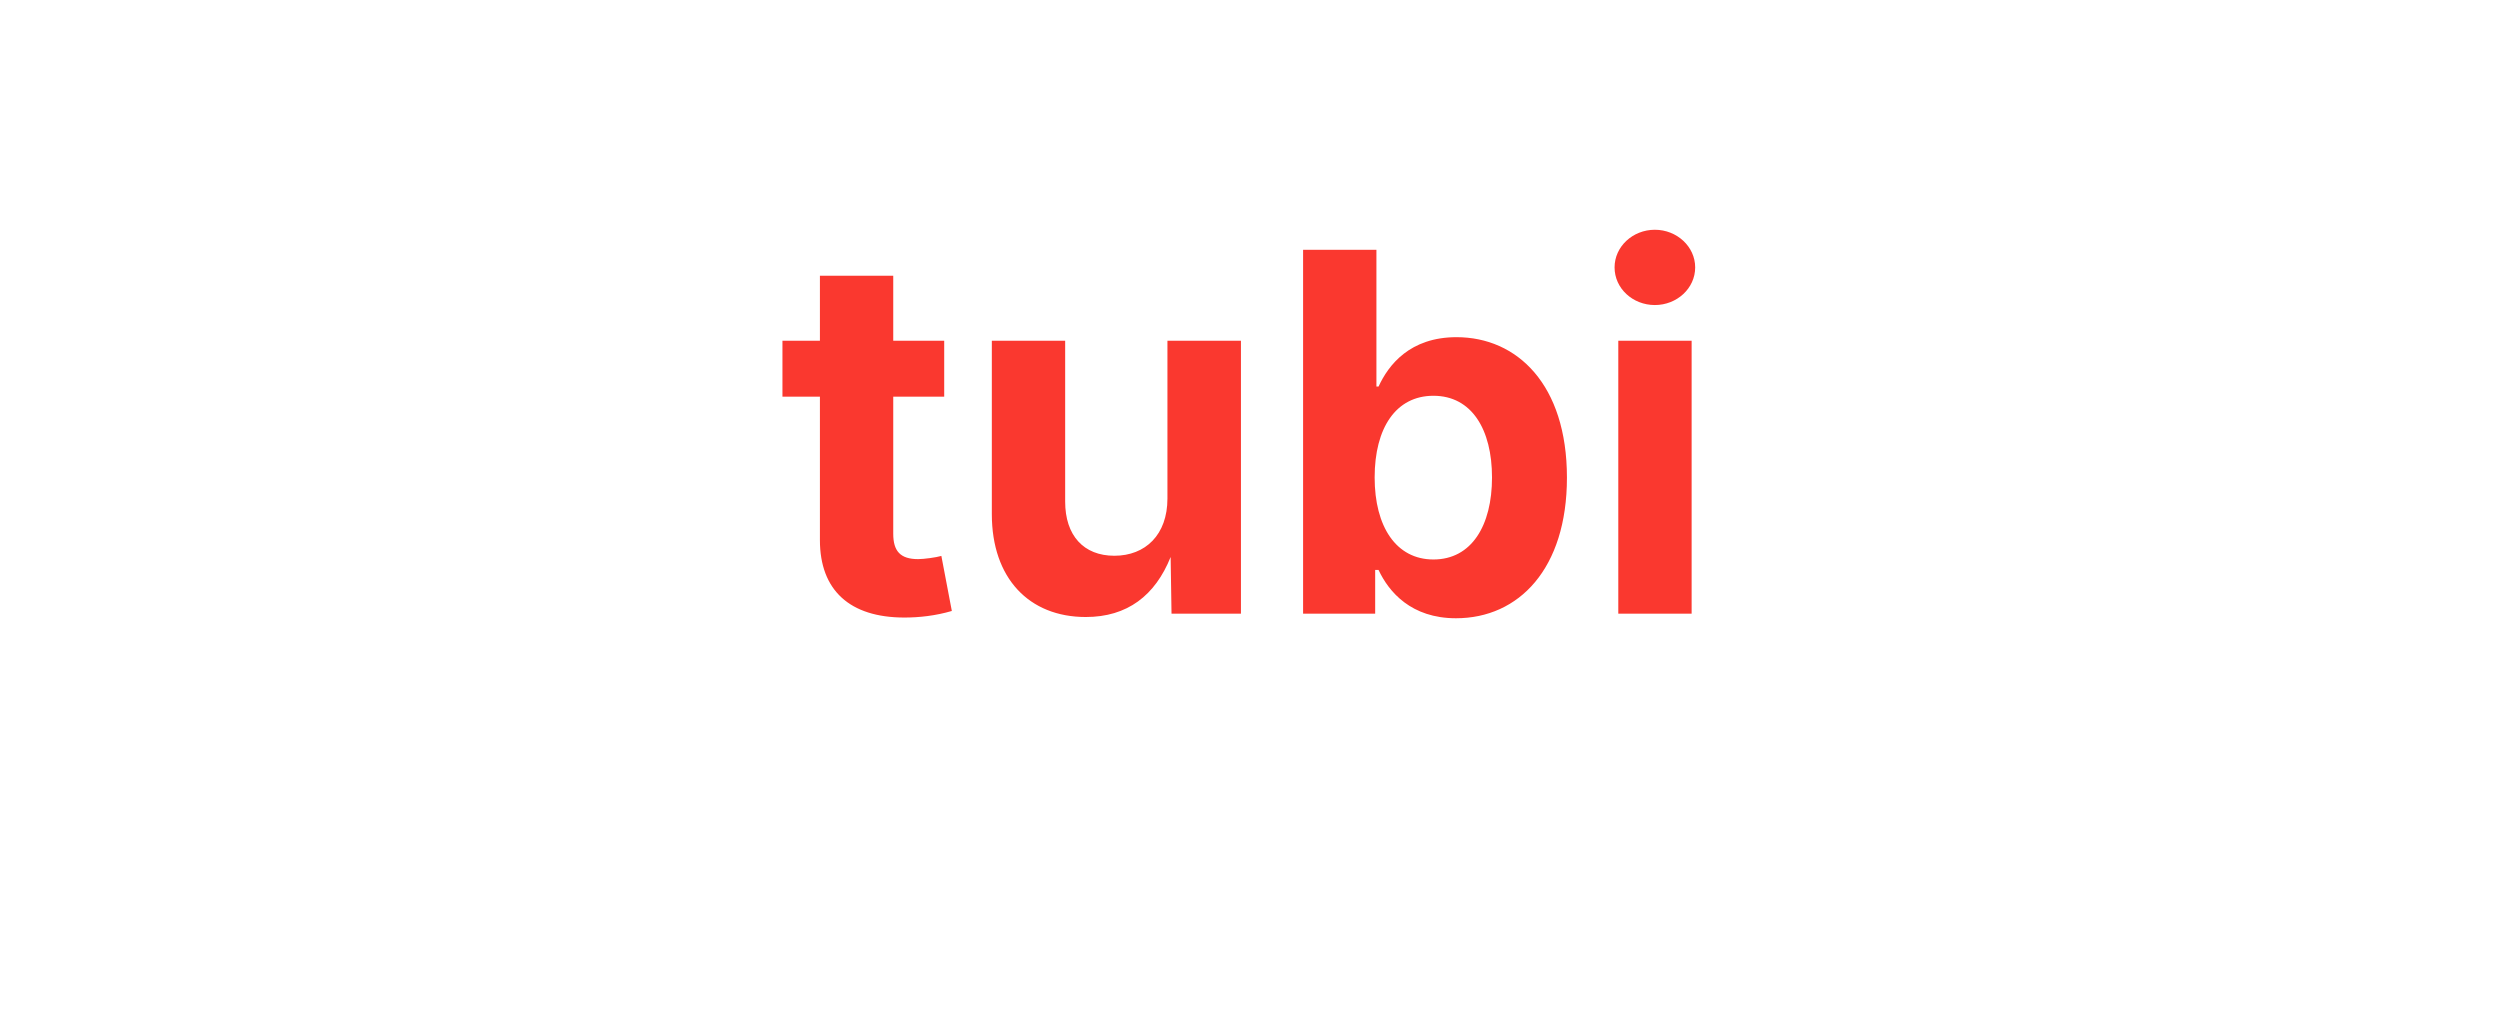
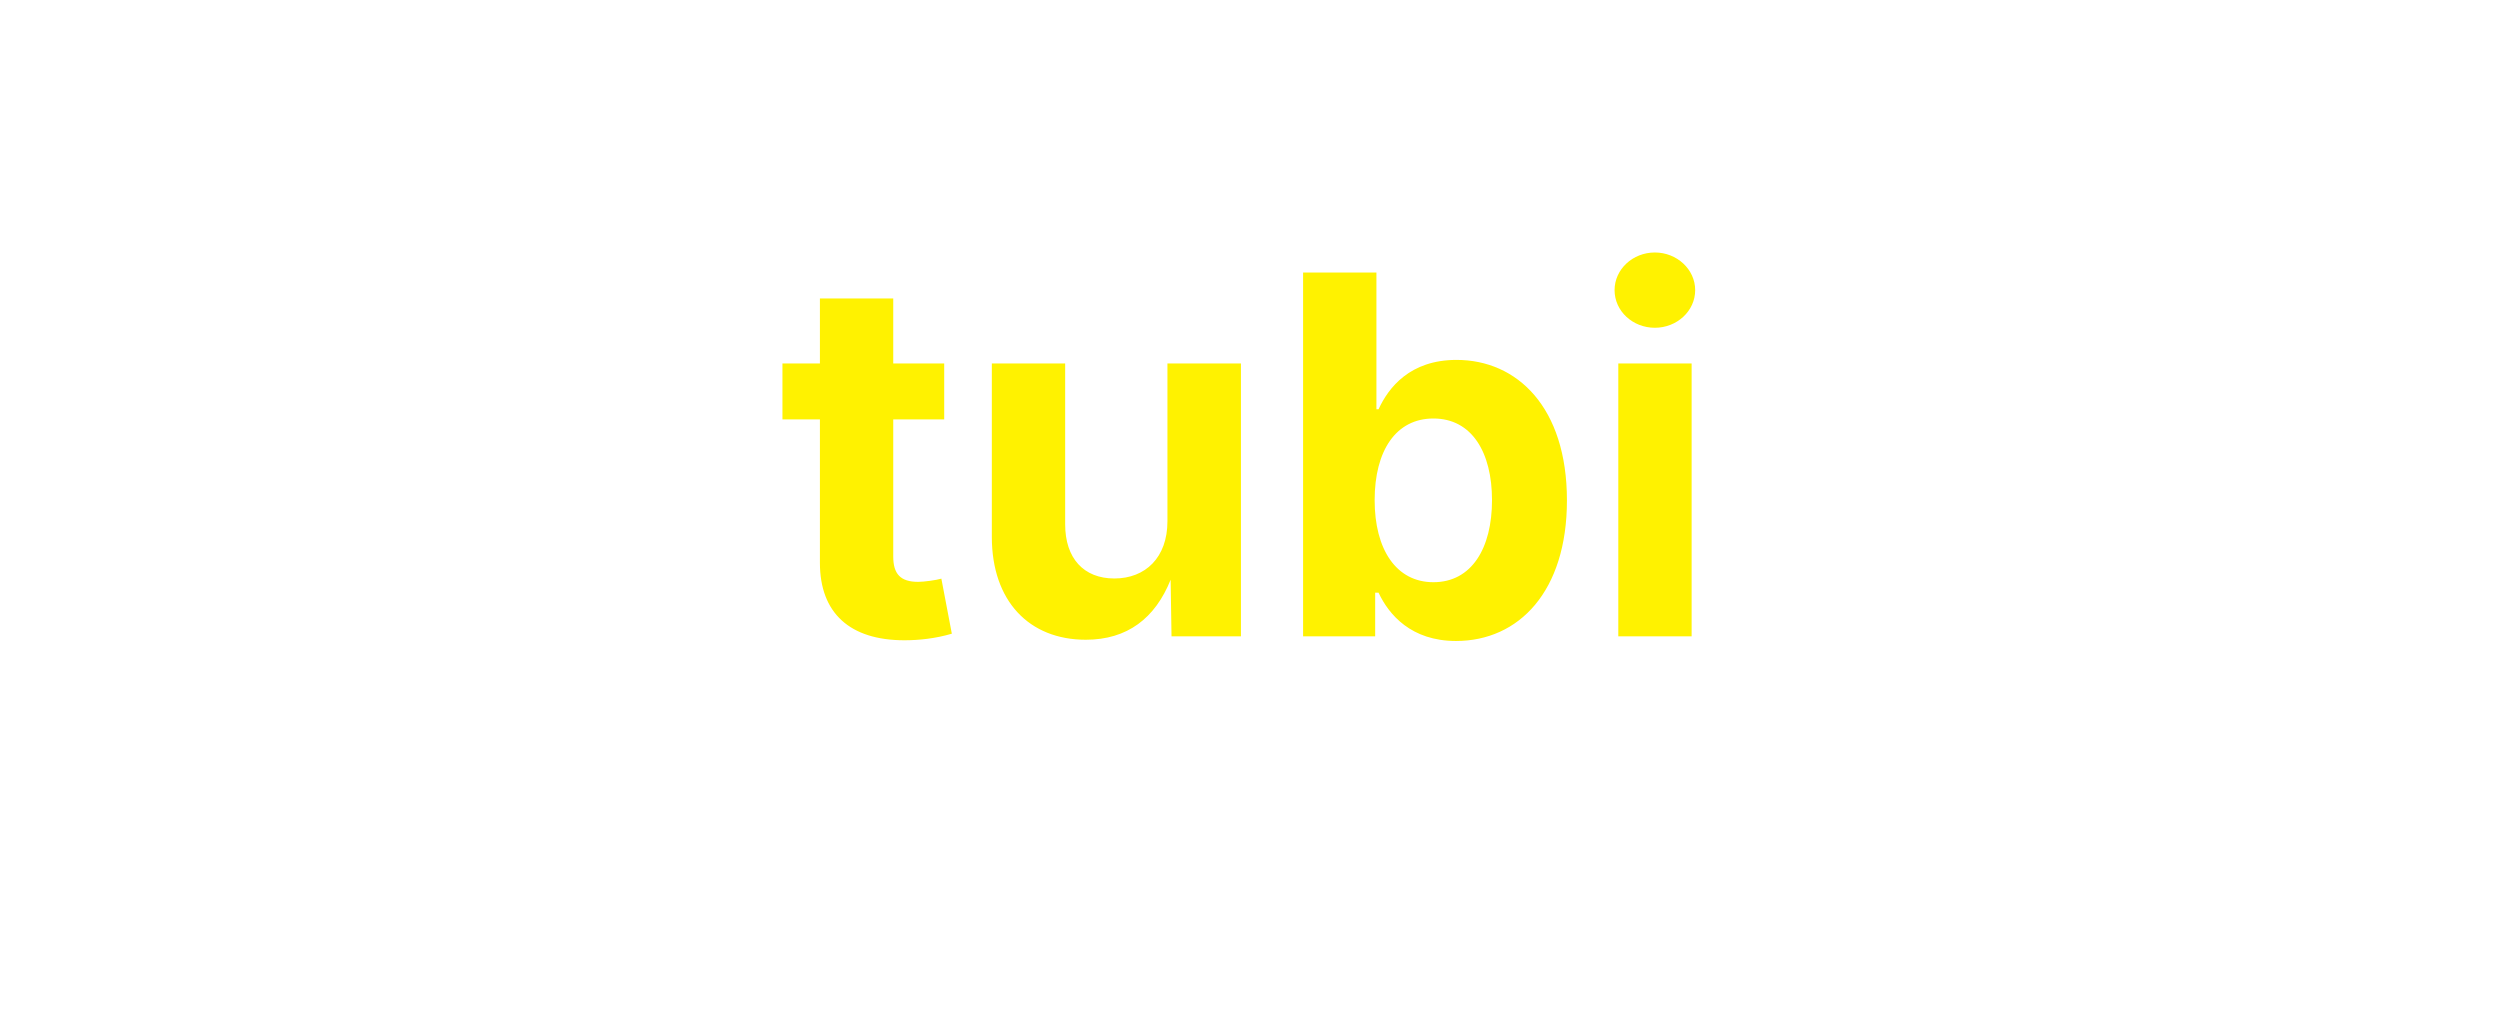
<svg xmlns="http://www.w3.org/2000/svg" viewBox="0 0 220 90">
-   <text x="110" y="54" text-anchor="middle" font-family="Inter, sans-serif" font-weight="700" font-size="44" fill="#FA382F">tubi</text>
+   <text x="110" y="56" text-anchor="middle" font-family="Inter, sans-serif" font-weight="700" font-size="44" fill="#FFF200">tubi</text>
</svg>
